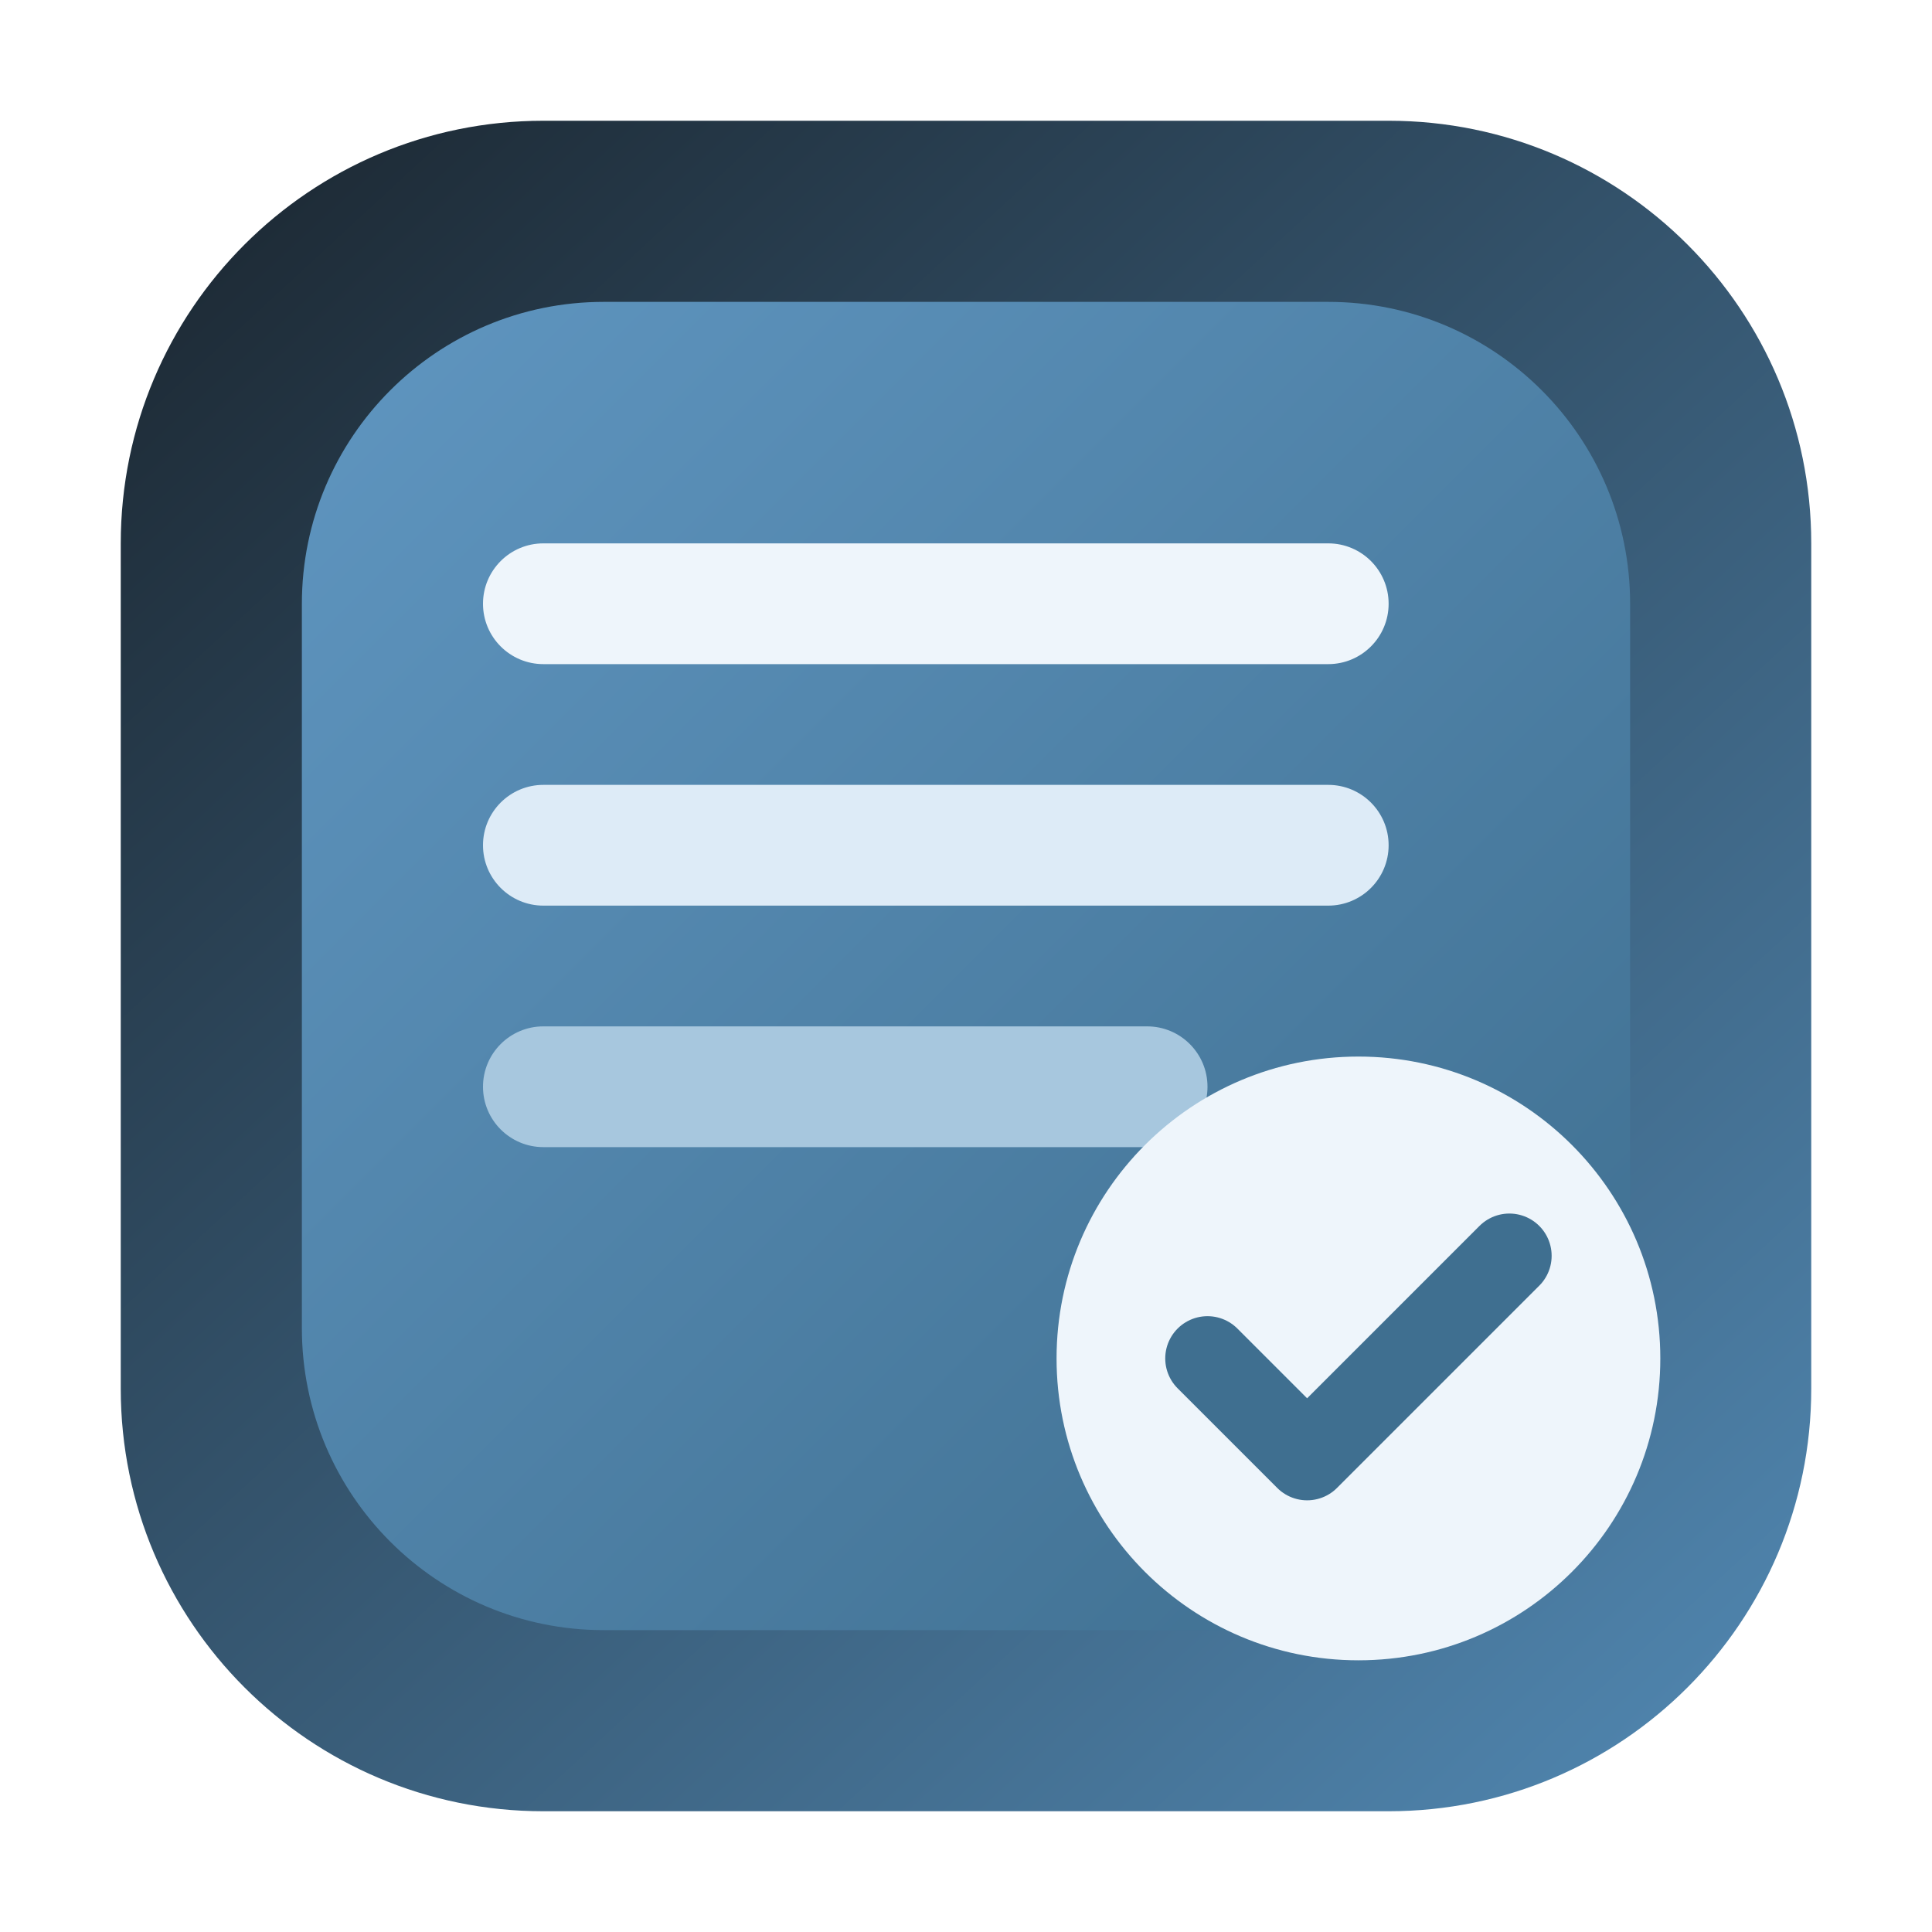
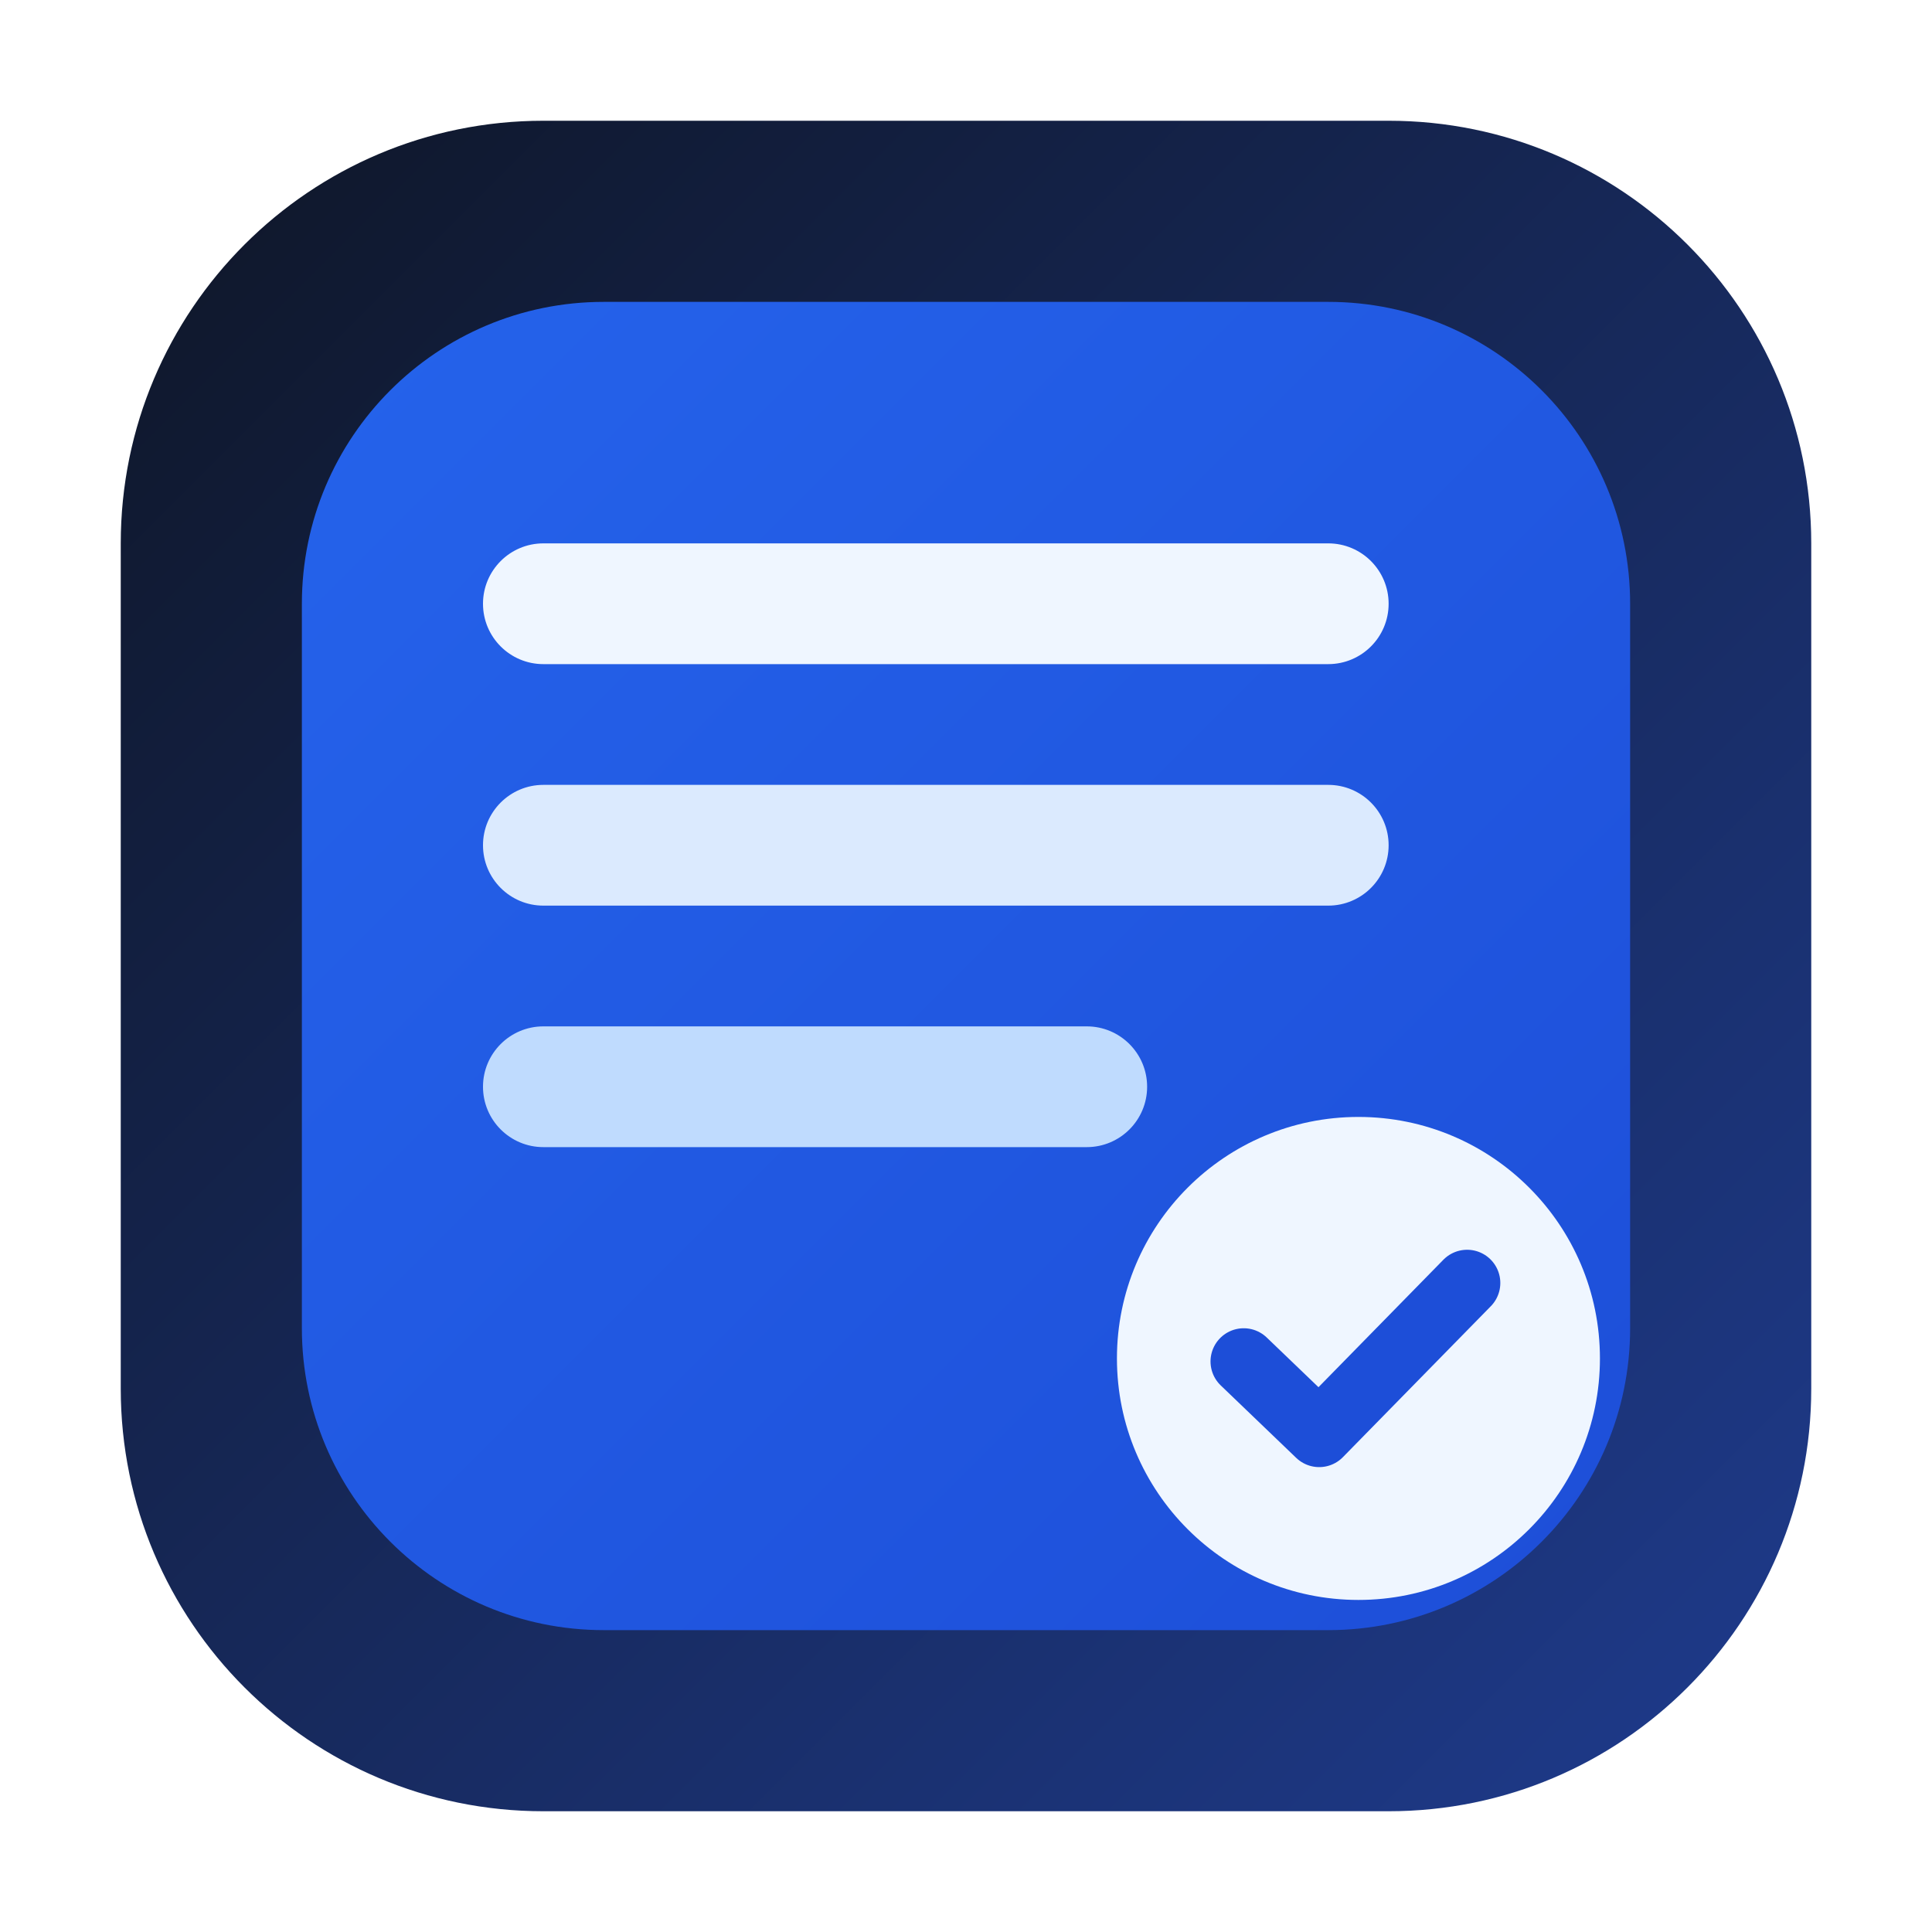
<svg xmlns="http://www.w3.org/2000/svg" viewBox="0 0 64 64" role="img" aria-label="SNILS Generator">
  <defs>
-     <linearGradient id="bg" x1="8" y1="6" x2="56" y2="58" gradientUnits="userSpaceOnUse">
-       <stop offset="0" stop-color="#1d2a35" />
-       <stop offset="1" stop-color="#4f84ad" />
+     <linearGradient id="bg-snils" x1="6" y1="6" x2="58" y2="58" gradientUnits="userSpaceOnUse">
+       <stop offset="0" stop-color="#0f172a" />
+       <stop offset="1" stop-color="#1e3a8a" />
    </linearGradient>
-     <linearGradient id="card" x1="12" y1="12" x2="52" y2="52" gradientUnits="userSpaceOnUse">
-       <stop offset="0" stop-color="#5e94be" />
-       <stop offset="1" stop-color="#3f6f90" />
+     <linearGradient id="plate-snils" x1="10" y1="10" x2="54" y2="54" gradientUnits="userSpaceOnUse">
+       <stop offset="0" stop-color="#2563eb" />
+       <stop offset="1" stop-color="#1d4ed8" />
    </linearGradient>
  </defs>
-   <rect x="4" y="4" width="56" height="56" rx="14" fill="url(#bg)" />
-   <rect x="10" y="10" width="44" height="44" rx="10" fill="url(#card)" />
-   <rect x="16" y="18" width="30" height="4" rx="2" fill="#eef5fb" />
-   <rect x="16" y="26" width="30" height="4" rx="2" fill="#ddebf7" />
-   <rect x="16" y="34" width="24" height="4" rx="2" fill="#a7c7de" />
-   <circle cx="45" cy="45" r="10" fill="#eef5fb" />
-   <path d="M40 45l3.3 3.3L50 41.6" fill="none" stroke="#3f6f90" stroke-linecap="round" stroke-linejoin="round" stroke-width="2.8" />
+   <rect x="4" y="4" width="56" height="56" rx="14" fill="url(#bg-snils)" />
+   <rect x="10" y="10" width="44" height="44" rx="10" fill="url(#plate-snils)" />
+   <rect x="16" y="18" width="30" height="4" rx="2" fill="#eff6ff" />
+   <rect x="16" y="26" width="30" height="4" rx="2" fill="#dbeafe" />
+   <rect x="16" y="34" width="22" height="4" rx="2" fill="#bfdbfe" />
+   <circle cx="45" cy="45" r="8" fill="#eff6ff" />
+   <path d="M41.2 45.1l2.5 2.4 4.9-5" fill="none" stroke="#1d4ed8" stroke-linecap="round" stroke-linejoin="round" stroke-width="2.2" />
</svg>
